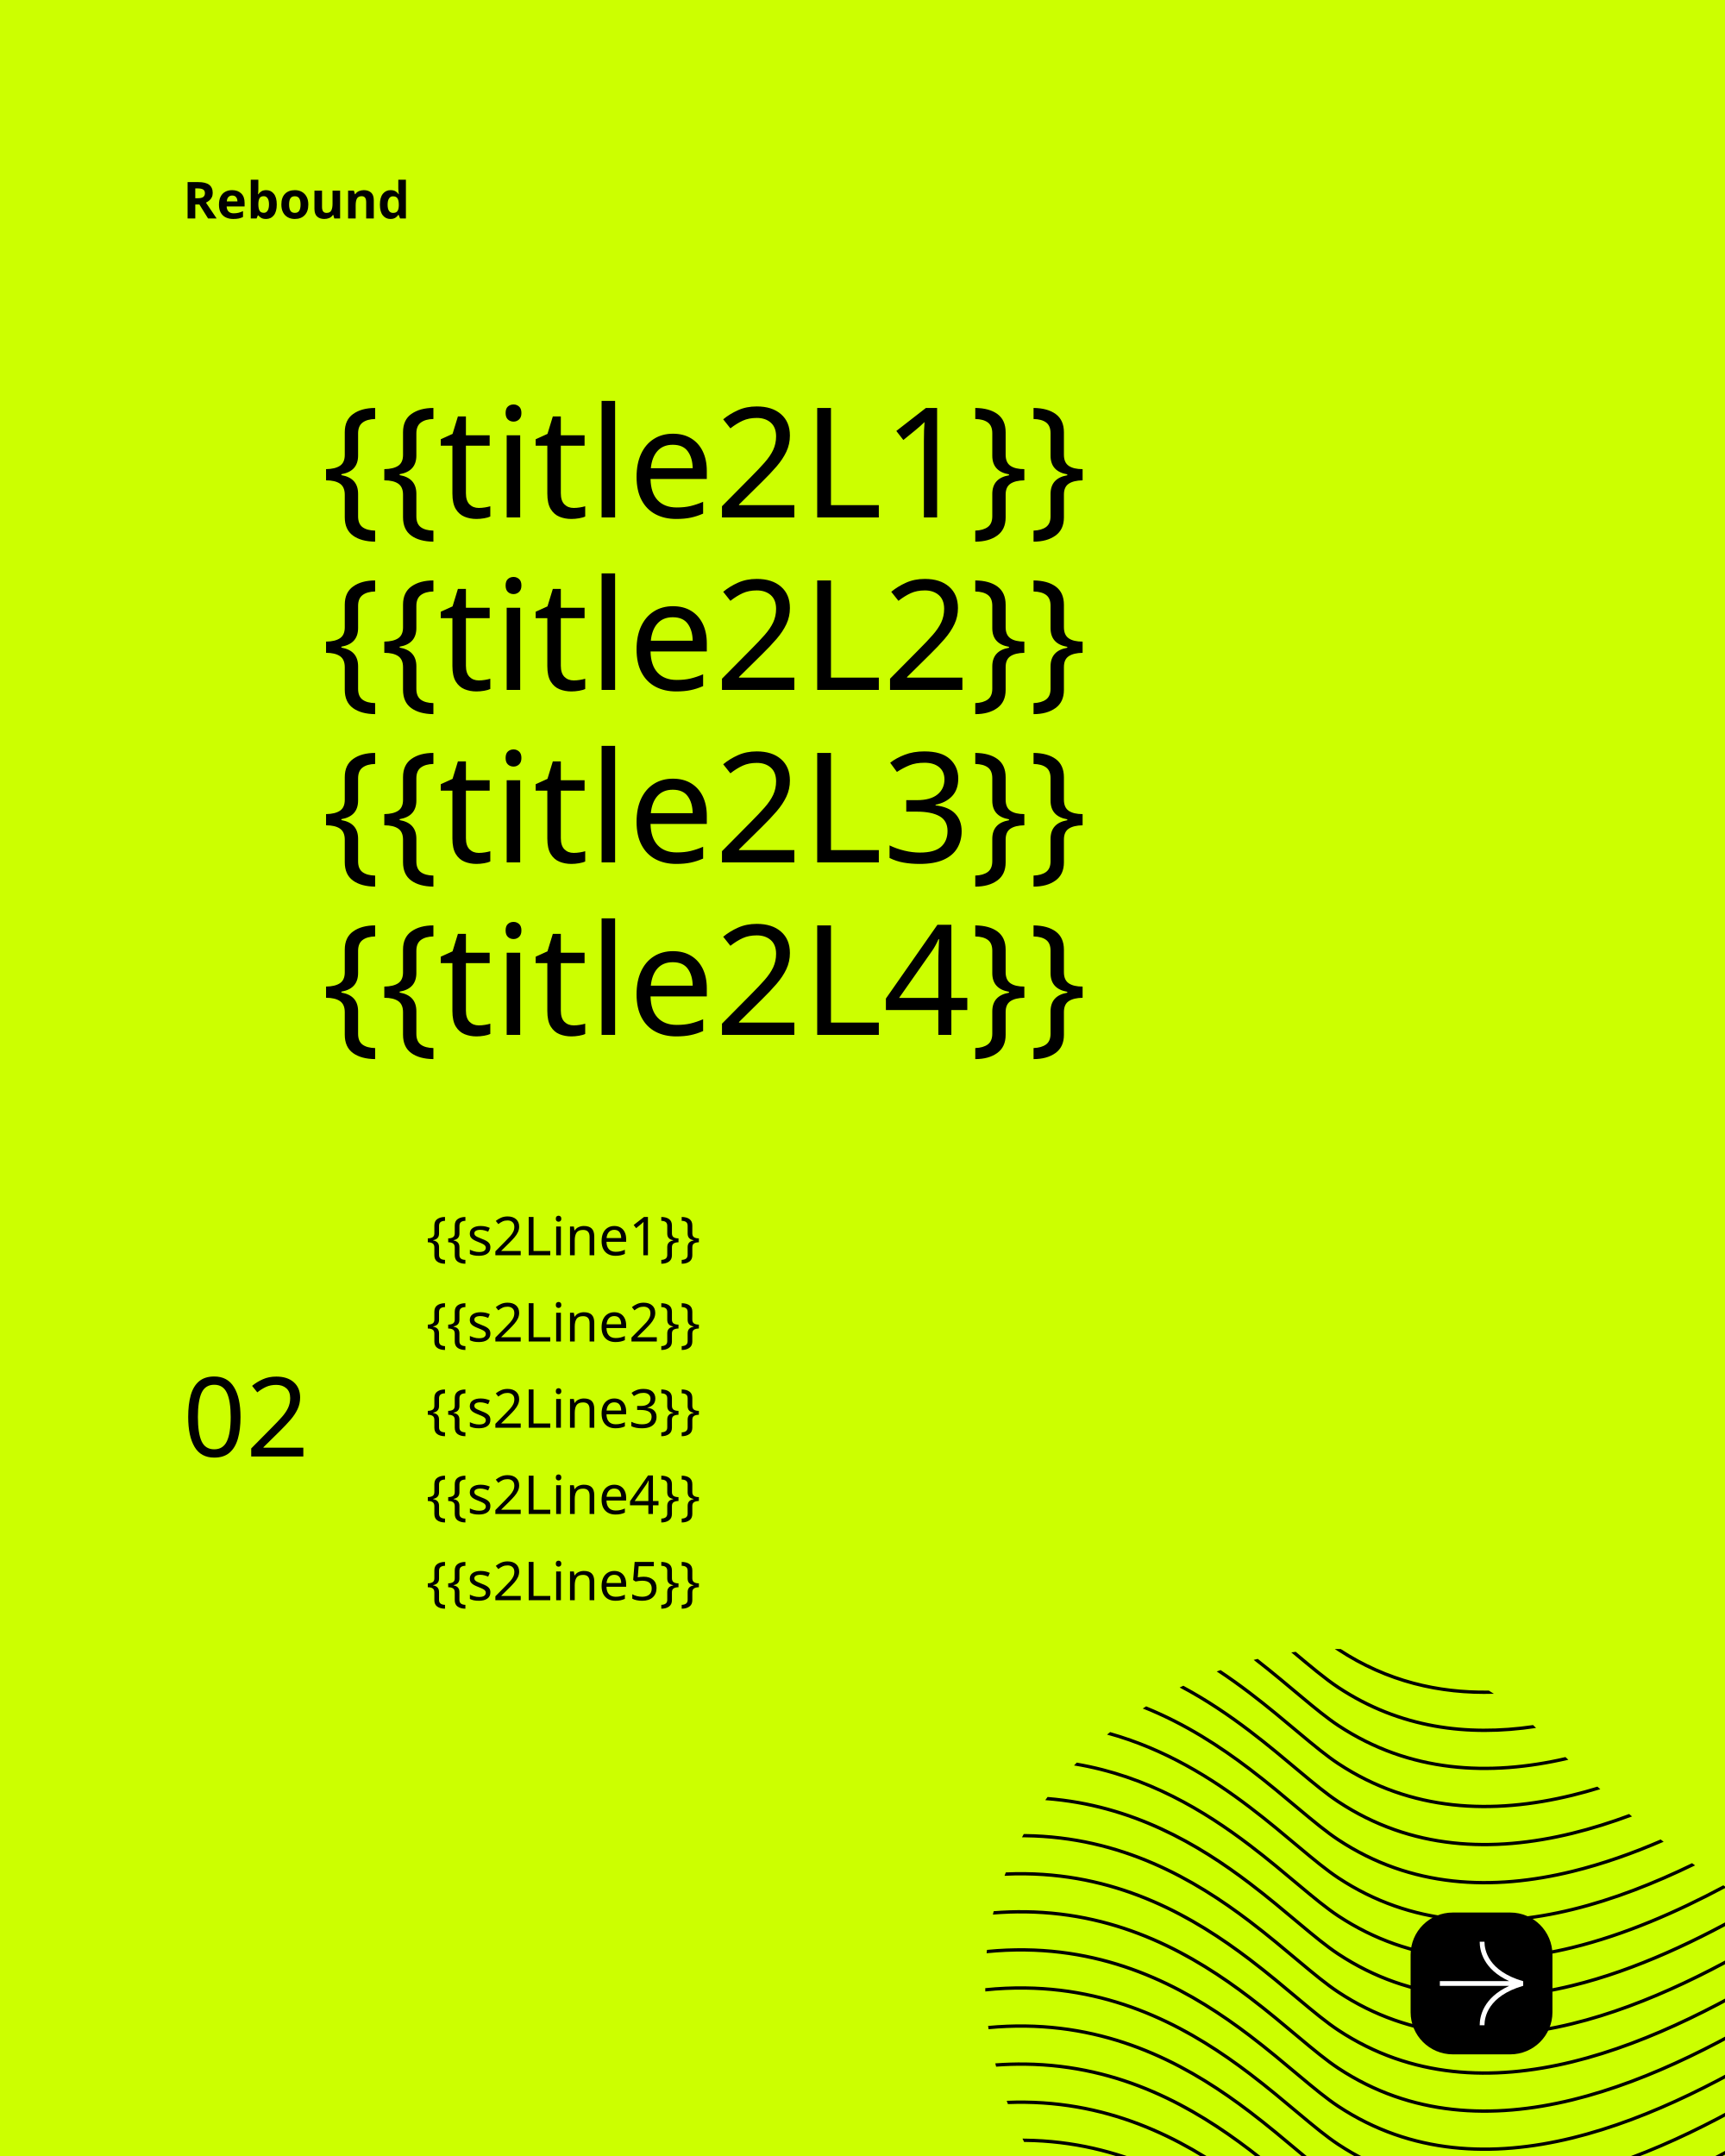
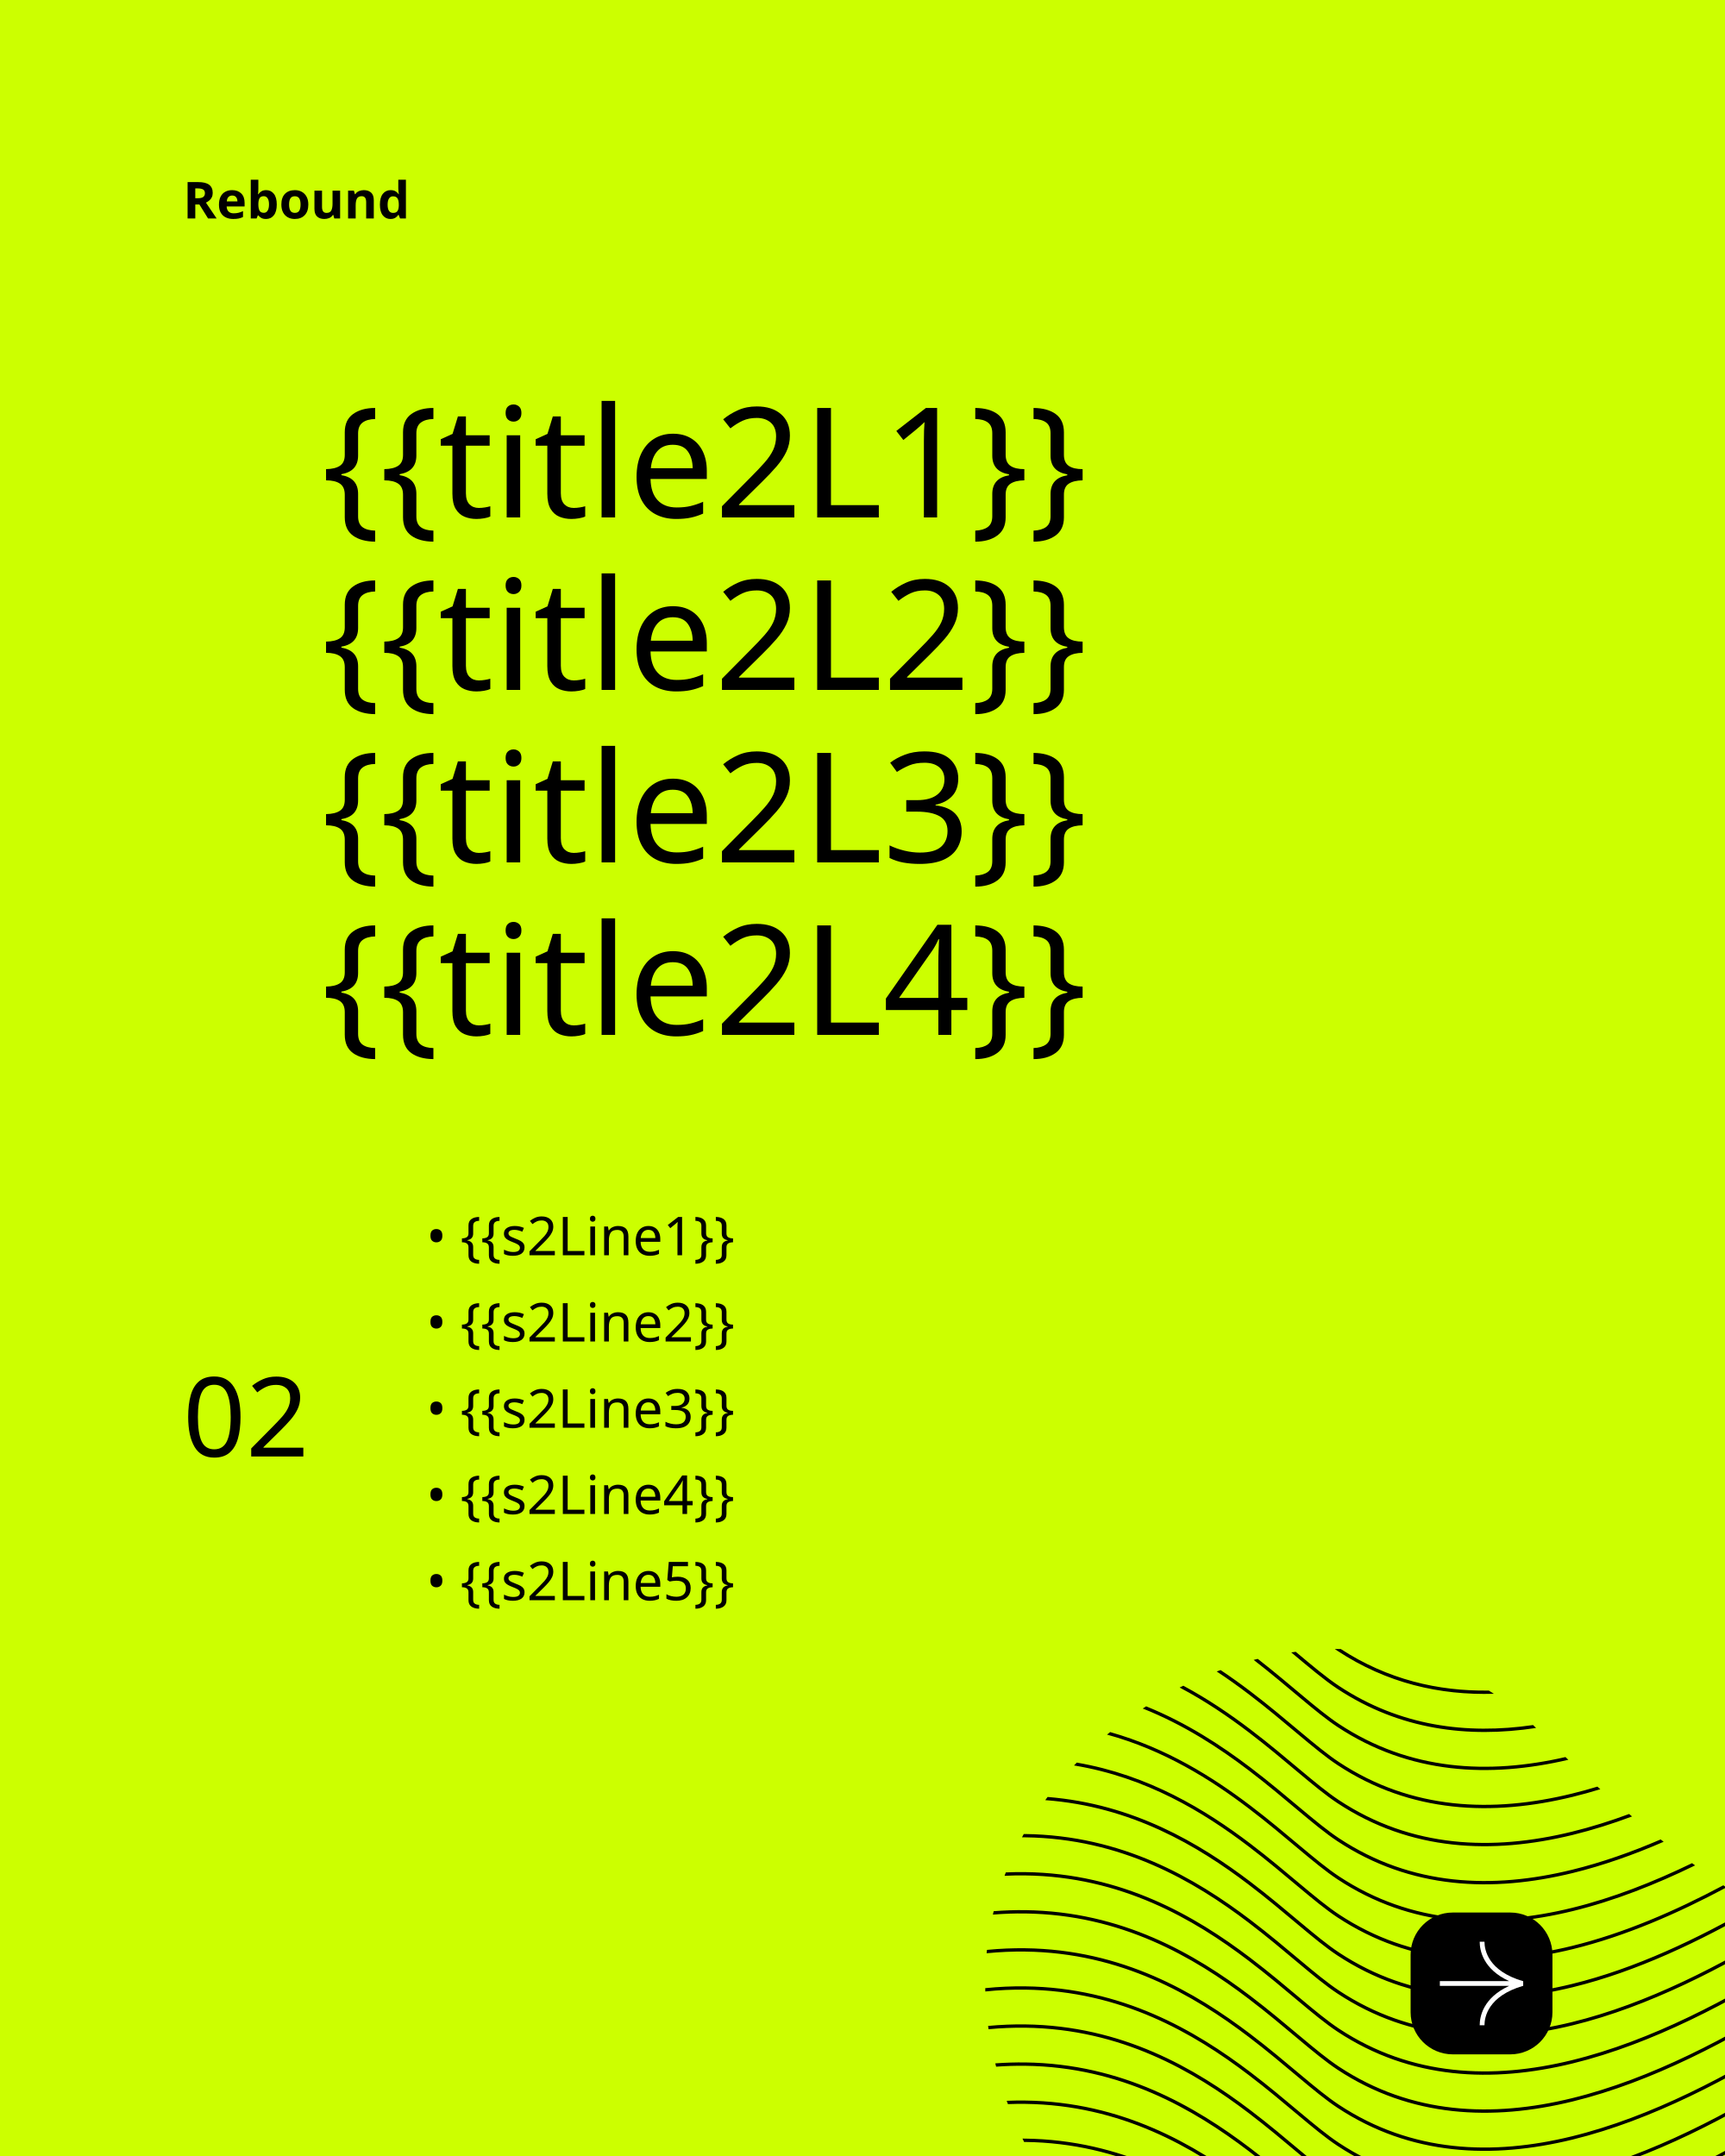
<svg xmlns="http://www.w3.org/2000/svg" viewBox="0 0 900 1125">
  <defs>
    <style>
      @font-face {
        font-family: 'Poppins';
        src: url('fonts/Poppins-Regular.ttf') format('truetype');
        font-weight: 400; /* normal */
        font-style: normal;
      }
      @font-face {
        font-family: 'Poppins';
        src: url('fonts/Poppins-Medium.ttf') format('truetype'); /* Definida por consistencia */
        font-weight: 500; /* medium */
        font-style: normal;
      }
      @font-face {
        font-family: 'Poppins';
        src: url('fonts/Poppins-Bold.ttf') format('truetype');
        font-weight: 700; /* bold */
        font-style: normal;
      }

      .cls-1 { /* Poppins Regular */
        font-size: 80px;
        font-family: 'Poppins', sans-serif;
        font-weight: 400; /* Explicitamente normal para Poppins Regular */
      }

      .cls-2 { /* Poppins Regular */
        font-size: 57.6px;
        font-family: 'Poppins', sans-serif;
        font-weight: 400; /* Explicitamente normal para Poppins Regular */
      }

      .cls-3 { /* Poppins Regular */
        font-size: 28px;
        font-family: 'Poppins', sans-serif;
        font-weight: 400; /* Explicitamente normal para Poppins Regular */
      }

      .cls-4 {
        fill: #cf0;
      }

      .cls-5 {
        fill: #fff;
      }

      .cls-6 {
        fill: none;
      }

      .cls-7 { /* Es un clip-path */
        clip-path: url(#clippath-1);
      }

      .cls-8 { /* Poppins Bold */
        font-family: 'Poppins', sans-serif;
        font-size: 26.6px;
        font-weight: 700; /* o 'bold' */
      }

      .cls-9 { /* fill-rule, no es una fuente */
        fill-rule: evenodd;
      }

      .cls-10 { /* Es un clip-path */
        clip-path: url(#clippath-2);
      }

      .cls-11 { /* Es un clip-path */
        clip-path: url(#clippath);
      }
    </style>
    <clipPath id="clippath">
      <rect class="cls-6" x="514.03" y="860.45" width="385.97" height="264.55" />
    </clipPath>
    <clipPath id="clippath-1">
      <rect class="cls-6" x="-405.97" y="860.45" width="385.97" height="264.55" />
    </clipPath>
    <clipPath id="clippath-2">
      <rect class="cls-6" x="751.22" y="1013.21" width="43.5" height="43.5" />
    </clipPath>
  </defs>
  <g id="BACKGROUND">
    <rect class="cls-4" width="900" height="1125" />
  </g>
  <g id="TEXTO">
    <g>
      {% if s2Line1 %}<text class="cls-3" transform="translate(222.42 655.00)">
-         <tspan x="0" y="0">{{s2Line1}}</tspan>
+         <tspan x="0" y="0">• {{s2Line1}}</tspan>
      </text>{% endif %}
      {% if s2Line2 %}<text class="cls-3" transform="translate(222.42 700.00)">
-         <tspan x="0" y="0">{{s2Line2}}</tspan>
+         <tspan x="0" y="0">• {{s2Line2}}</tspan>
      </text>{% endif %}
      {% if s2Line3 %}<text class="cls-3" transform="translate(222.42 745.00)">
-         <tspan x="0" y="0">{{s2Line3}}</tspan>
+         <tspan x="0" y="0">• {{s2Line3}}</tspan>
      </text>{% endif %}
      {% if s2Line4 %}<text class="cls-3" transform="translate(222.42 790.00)">
-         <tspan x="0" y="0">{{s2Line4}}</tspan>
+         <tspan x="0" y="0">• {{s2Line4}}</tspan>
      </text>{% endif %}
      {% if s2Line5 %}<text class="cls-3" transform="translate(222.42 835.00)">
-         <tspan x="0" y="0">{{s2Line5}}</tspan>
+         <tspan x="0" y="0">• {{s2Line5}}</tspan>
      </text>{% endif %}
    </g>
    <text class="cls-8" transform="translate(95.48 114)">
      <tspan x="0" y="0">Rebound</tspan>
    </text>
    <text class="cls-2" transform="translate(95.36 760.00)">
      <tspan x="0" y="0">02</tspan>
    </text>
    {% if title2L1 %}<text class="cls-1" transform="translate(167.88 270.00)">
      <tspan x="0" y="0">{{title2L1}}</tspan>
    </text>{% endif %}
    {% if title2L2 %}<text class="cls-1" transform="translate(167.88 360.00)">
      <tspan x="0" y="0">{{title2L2}}</tspan>
    </text>{% endif %}
    {% if title2L3 %}<text class="cls-1" transform="translate(167.88 450.00)">
      <tspan x="0" y="0">{{title2L3}}</tspan>
    </text>{% endif %}
    {% if title2L4 %}<text class="cls-1" transform="translate(167.88 540.00)">
      <tspan x="0" y="0">{{title2L4}}</tspan>
    </text>{% endif %}
  </g>
  <g id="MISC">
    <g class="cls-11">
      <path class="cls-9" d="M696.41,860.46c.44.3.88.6,1.32.89,25.79,17.02,53.54,23.3,81.68,22.47-.87-.57-1.75-1.13-2.63-1.68-26.6.37-52.8-5.81-77.24-21.68-1.04,0-2.08,0-3.12,0ZM676.02,861.91c-.77.1-1.54.21-2.32.32,9.19,7.7,17.14,14.44,24.04,18.99,32.49,21.44,68.09,25.84,103.67,20.44l-.27-.27c-.25-.24-.5-.49-.75-.74l-.54-.52c-34.74,5.03-69.44.55-101.15-20.37-6.55-4.32-14.06-10.63-22.68-17.86ZM656.22,865.61l-.75.18c-.32.08-.64.16-.96.24l-.43.11c17.98,13.9,32.27,27.42,43.66,34.94,37.63,24.82,79.41,26.81,120.52,17.18-.5-.48-1-.95-1.5-1.43-40.3,9.23-81.2,7.12-118.06-17.2-11.14-7.35-25.05-20.45-42.48-34.03ZM636.84,871.44l-.44.16c-.31.11-.63.23-.94.34l-.65.24c5.87,3.86,11.41,7.85,16.65,11.83,19.22,14.6,34.34,29.07,46.28,36.95,38.32,25.28,80.95,26.88,122.79,16.64,4.82-1.18,9.63-2.52,14.42-3.99l-.79-.7-.73-.65c-4.42,1.34-8.87,2.57-13.32,3.65-41.37,10.12-83.53,8.59-121.42-16.4-11.92-7.86-27.01-22.31-46.19-36.88-4.95-3.76-10.17-7.53-15.67-11.19ZM617.39,879.61l-.39.19c-.3.15-.6.29-.9.44l-.63.31c13.37,7.07,25.31,15.22,35.98,23.33,19.22,14.6,34.34,29.07,46.28,36.95,38.32,25.28,80.95,26.87,122.79,16.64,10.4-2.55,20.76-5.82,30.99-9.65l-.69-.57-.85-.71c-9.87,3.65-19.84,6.79-29.86,9.24-41.37,10.12-83.53,8.59-121.42-16.4-11.92-7.86-27.01-22.31-46.19-36.88-10.45-7.94-22.11-15.91-35.11-22.89ZM598.02,890.36l-.36.23c-.28.18-.57.36-.85.54l-.59.38c21.44,8.52,39.69,20.43,55.24,32.25,19.22,14.6,34.34,29.07,46.28,36.95,38.32,25.28,80.95,26.87,122.79,16.64,16.03-3.92,31.95-9.58,47.46-16.31-.52-.4-1.04-.81-1.56-1.22-15.14,6.52-30.67,12.01-46.31,15.84-41.37,10.12-83.53,8.59-121.42-16.4-11.92-7.86-27.01-22.31-46.19-36.88-15.39-11.69-33.4-23.46-54.49-32.01ZM579.23,903.78l-.42.34c-.26.21-.52.43-.78.64l-.44.37c29.71,8.14,54,23.39,73.88,38.5,19.22,14.6,34.34,29.07,46.28,36.95,38.32,25.28,80.95,26.88,122.79,16.64,21.74-5.32,43.27-13.83,63.86-23.86-.53-.38-1.06-.77-1.59-1.16-20.23,9.8-41.35,18.12-62.69,23.34-41.37,10.12-83.53,8.59-121.42-16.4-11.92-7.86-27.01-22.31-46.19-36.88-19.77-15.02-43.87-30.17-73.28-38.46ZM561.81,919.7l-.11.12c-.23.24-.47.49-.7.73l-.64.67c37.71,6.21,67.5,24.34,91.09,42.27,19.22,14.6,34.34,29.07,46.28,36.95,38.32,25.28,80.95,26.88,122.79,16.64,27.57-6.75,54.81-18.63,80.22-32.23l-1.05-.71-.57-.39c-25.06,13.36-51.87,25.01-79.01,31.65-41.37,10.12-83.53,8.59-121.42-16.4-11.92-7.86-27.01-22.31-46.19-36.88-23.55-17.89-53.23-35.96-90.7-42.4ZM546.58,937.66l-.51.68c-.2.27-.4.54-.6.82l-.11.15c44.91,3.32,79.45,23.82,106.08,44.05,19.22,14.6,34.34,29.07,46.28,36.95,38.32,25.28,80.95,26.87,122.79,16.64,33.58-8.22,66.66-24.06,96.56-41.34l-.36-.23-1.29-.83c-29.56,17.03-62.19,32.6-95.33,40.7-41.37,10.12-83.53,8.59-121.42-16.4-11.92-7.86-27.01-22.31-46.19-36.88-26.65-20.25-61.16-40.73-105.92-44.32ZM534.15,956.98c-.32.57-.63,1.15-.94,1.73.56,0,1.12,0,1.68.01,50.07.64,87.89,22.72,116.56,44.51,19.22,14.6,34.34,29.07,46.28,36.95,38.32,25.28,80.95,26.88,122.79,16.64,39.84-9.75,78.97-30.23,112.93-51.11l-.69-.41-.99-.6c-33.64,20.63-72.3,40.8-111.66,50.43-41.37,10.12-83.53,8.59-121.42-16.4-11.92-7.86-27.01-22.31-46.19-36.88-28.92-21.97-67.09-44.22-117.59-44.86h-.76ZM524.78,977.02c-.23.59-.45,1.18-.67,1.77,3.66-.18,7.25-.24,10.79-.19,50.07.64,87.89,22.72,116.56,44.51,19.22,14.6,34.34,29.07,46.28,36.95,38.32,25.28,80.95,26.88,122.79,16.64,41.7-10.2,82.61-32.16,117.65-54.03,4-2.5,8.18-4.85,12.49-7.04-.61-.34-1.22-.68-1.82-1.02-4,2.06-7.87,4.26-11.59,6.58-34.89,21.78-75.62,43.66-117.14,53.81-41.37,10.12-83.53,8.59-121.42-16.4-11.92-7.86-27.01-22.31-46.19-36.88-28.92-21.97-67.09-44.22-117.59-44.86-3.33-.04-6.71,0-10.14.16ZM518.44,997.27l-.2.85-.21.92c5.77-.47,11.4-.66,16.87-.59,50.07.64,87.89,22.72,116.56,44.51,19.22,14.6,34.34,29.07,46.28,36.95,38.32,25.28,80.95,26.87,122.79,16.64,41.7-10.2,82.61-32.16,117.65-54.03,10.04-6.27,21.13-11.59,32.95-15.84l-.73-.41c-.29-.16-.57-.32-.86-.48l-.42-.23c-11.41,4.21-22.13,9.4-31.86,15.48-34.89,21.78-75.62,43.66-117.14,53.81-41.37,10.12-83.53,8.59-121.42-16.4-11.92-7.86-27.01-22.31-46.19-36.88-28.92-21.97-67.09-44.22-117.59-44.86-5.35-.07-10.84.11-16.48.55ZM514.94,1017.45c-.06.57-.12,1.17-.18,1.76,6.92-.69,13.63-.97,20.13-.88,50.07.64,87.89,22.72,116.56,44.5,19.22,14.6,34.34,29.07,46.28,36.95,38.32,25.28,80.95,26.87,122.79,16.64,41.7-10.2,82.61-32.16,117.65-54.03,15.93-9.94,34.51-17.51,54.49-22.22-.63-.44-1.27-.88-1.91-1.32-19.59,4.77-37.82,12.28-53.5,22.07-34.89,21.78-75.62,43.66-117.14,53.81-41.37,10.12-83.53,8.59-121.42-16.4-11.92-7.86-27.01-22.31-46.19-36.88-28.92-21.97-67.09-44.22-117.59-44.86-6.46-.08-13.11.19-19.97.86ZM514.04,1037.41c.01.59.02,1.17.04,1.74,7.16-.74,14.1-1.04,20.81-.95,50.07.64,87.89,22.72,116.56,44.51,19.22,14.6,34.34,29.07,46.28,36.95,38.32,25.28,80.95,26.88,122.79,16.64,41.7-10.2,82.61-32.16,117.65-54.03,21.31-13.3,47.38-22.35,75.16-26.01-.58-.51-1.16-1.01-1.75-1.5-27.48,3.82-53.22,12.85-74.34,26.04-34.89,21.78-75.62,43.66-117.14,53.81-41.37,10.12-83.53,8.59-121.42-16.4-11.92-7.86-27.01-22.31-46.19-36.88-28.92-21.97-67.09-44.22-117.59-44.86-6.74-.09-13.69.21-20.87.95ZM515.54,1057.13c.08.58.16,1.15.24,1.72,6.56-.62,12.93-.86,19.11-.79,50.07.64,87.89,22.72,116.56,44.51,19.22,14.6,34.34,29.07,46.28,36.95,38.32,25.28,80.95,26.88,122.79,16.64,41.7-10.2,82.61-32.16,117.65-54.03,26.03-16.25,59.14-26.14,93.84-27.63-.5-.55-1-1.1-1.52-1.65-34.48,1.71-67.33,11.64-93.24,27.81-34.89,21.78-75.62,43.66-117.14,53.81-41.37,10.12-83.53,8.6-121.42-16.4-11.92-7.86-27.01-22.31-46.19-36.88-28.92-21.97-67.09-44.22-117.59-44.86-6.26-.08-12.72.17-19.37.8ZM519.29,1076.68l.19.76.24.95c5.18-.37,10.23-.52,15.17-.46,50.07.64,87.89,22.72,116.56,44.5,19.22,14.6,34.34,29.07,46.28,36.95,38.32,25.28,80.95,26.87,122.79,16.64,41.7-10.2,82.61-32.16,117.65-54.03,29.96-18.7,69.32-28.99,109.64-27.73-.41-.59-.82-1.17-1.24-1.76-40.24-1.01-79.42,9.34-109.33,28.01-34.89,21.78-75.62,43.66-117.14,53.81-41.37,10.12-83.53,8.59-121.42-16.4-11.92-7.86-27.01-22.31-46.19-36.88-28.92-21.97-67.09-44.22-117.59-44.86-5.08-.06-10.29.09-15.62.48ZM525.24,1096.21c.2.56.41,1.14.63,1.71,3.05-.12,6.06-.15,9.02-.12,50.07.64,87.89,22.72,116.56,44.51,19.22,14.6,34.34,29.07,46.28,36.95,38.32,25.28,80.95,26.88,122.79,16.64,41.7-10.2,82.61-32.16,117.65-54.03,33.02-20.61,77.44-31,122.02-26.98-.3-.6-.62-1.21-.93-1.81-44.61-3.79-88.96,6.69-122.01,27.31-34.89,21.78-75.62,43.66-117.14,53.81-41.37,10.12-83.53,8.59-121.42-16.4-11.92-7.86-27.01-22.31-46.19-36.88-28.92-21.97-67.09-44.22-117.59-44.86-3.17-.04-6.4,0-9.67.14ZM533.48,1115.93c.27.56.55,1.15.84,1.74h.58c50.07.64,87.89,22.73,116.56,44.51,19.22,14.6,34.34,29.07,46.28,36.95,38.32,25.28,80.95,26.88,122.79,16.64,41.7-10.2,82.61-32.16,117.65-54.03,35.17-21.95,83.27-32.31,130.71-26.01-.2-.6-.4-1.21-.61-1.82-47.58-6.12-95.75,4.33-131.02,26.35-34.89,21.78-75.62,43.66-117.14,53.81-41.37,10.12-83.53,8.59-121.42-16.4-11.92-7.86-27.01-22.31-46.19-36.88-28.92-21.97-67.09-44.22-117.59-44.86-.47,0-.95-.01-1.43-.01ZM544.28,1136.18l.48.82.6,1c44.92,3.32,79.45,23.82,106.09,44.05,19.22,14.6,34.34,29.07,46.28,36.95,38.32,25.28,80.95,26.87,122.79,16.64,41.7-10.2,82.61-32.16,117.65-54.03,36.41-22.73,86.69-33.02,135.74-25.28-.09-.59-.19-1.19-.3-1.79-49.31-7.64-99.77,2.76-136.36,25.59-34.89,21.78-75.62,43.66-117.14,53.81-41.37,10.12-83.53,8.59-121.42-16.4-11.92-7.86-27.01-22.31-46.19-36.88-27.1-20.59-62.33-41.42-108.23-44.49ZM558.3,1157.57l.59.82.84,1.16c38.01,6.12,68,24.35,91.72,42.37,19.22,14.6,34.34,29.07,46.28,36.95,38.32,25.28,80.95,26.87,122.79,16.64,41.7-10.2,82.61-32.16,117.65-54.03,36.78-22.96,87.71-33.23,137.24-25.04v-.43c0-.26,0-.51,0-.77v-.55c-49.87-8.18-101.13,2.19-138.17,25.31-34.89,21.78-75.62,43.66-117.14,53.81-41.37,10.12-83.53,8.59-121.42-16.4-11.92-7.86-27.01-22.31-46.19-36.88-24.28-18.44-55.07-37.08-94.21-42.97ZM576.73,1181.26c.56.75,1.1,1.5,1.64,2.25,29.35,8.2,53.38,23.31,73.08,38.28,19.22,14.6,34.34,29.07,46.28,36.95,38.32,25.28,80.95,26.88,122.79,16.64,41.7-10.2,82.61-32.16,117.65-54.03,36.31-22.67,86.42-32.97,135.33-25.34.11-.57.21-1.13.3-1.7-49.36-7.7-99.91,2.69-136.56,25.56-34.89,21.78-75.62,43.66-117.14,53.81-41.37,10.12-83.53,8.59-121.42-16.4-11.92-7.86-27.01-22.31-46.19-36.88-20.33-15.45-45.23-31.03-75.78-39.14ZM590.77,1205.5c.32.73.62,1.45.92,2.18,23.41,8.59,43.12,21.33,59.76,33.97,19.22,14.6,34.34,29.07,46.28,36.95,38.32,25.28,80.95,26.88,122.79,16.64,41.7-10.2,82.61-32.16,117.65-54.03,34.99-21.84,82.79-32.21,130.01-26.1l.1-.26c.09-.25.18-.5.28-.75l.23-.65c-47.75-6.26-96.14,4.19-131.54,26.28-34.89,21.78-75.62,43.66-117.14,53.81-41.37,10.12-83.53,8.59-121.42-16.4-11.92-7.86-27.01-22.31-46.19-36.88-17.12-13.01-37.49-26.11-61.74-34.77ZM598.36,1228.27l.17.71c.07.29.14.57.21.86l.12.51c20.3,8.43,37.69,19.84,52.6,31.17,19.22,14.6,34.34,29.07,46.28,36.95,38.32,25.28,80.95,26.87,122.79,16.64,41.7-10.2,82.61-32.16,117.65-54.03,32.77-20.45,76.77-30.84,120.99-27.07l.36-.61c.14-.24.28-.49.42-.73l.17-.3c-44.89-4-89.6,6.48-122.86,27.24-34.89,21.78-75.62,43.66-117.14,53.81-41.37,10.12-83.53,8.59-121.42-16.4-11.92-7.86-27.01-22.31-46.19-36.88-15.31-11.63-33.21-23.34-54.15-31.87ZM991.07,1297.07c-19.72,4.78-38.06,12.31-53.82,22.14-2.7,1.69-5.44,3.37-8.21,5.06,2.57-.86,5.1-1.74,7.59-2.63l1.53-.96c13.88-8.66,29.77-15.52,46.84-20.26,2.05-1.11,4.07-2.23,6.05-3.36ZM602.42,1249.85l.09.65c.04.29.08.57.12.86l.07.51c18.66,8.24,34.79,18.92,48.76,29.52,19.22,14.6,34.34,29.07,46.28,36.95,38.32,25.28,80.95,26.87,122.79,16.64,41.7-10.2,82.61-32.16,117.65-54.03,29.4-18.35,67.85-28.6,107.41-27.79l.33-.39c.19-.23.39-.47.58-.7l.49-.6c-40.39-1.09-79.72,9.27-109.73,28-34.89,21.78-75.62,43.66-117.14,53.81-41.37,10.12-83.53,8.59-121.42-16.4-11.92-7.86-27.01-22.31-46.19-36.88-14.31-10.87-30.88-21.81-50.08-30.16ZM1027.24,1271.72c-33.28,2.16-64.89,11.96-89.98,27.63-26.76,16.71-56.96,33.47-88.32,44.96,3.2-.57,6.35-1.16,9.46-1.77,28.29-11.31,55.45-26.53,79.78-41.72,24.28-15.16,54.74-24.79,86.87-27.22.74-.62,1.47-1.25,2.19-1.88ZM604.84,1270.79l.02.22.18,1.78c17.67,8.08,33.04,18.31,46.42,28.47,19.22,14.6,34.34,29.07,46.28,36.95,27.33,18.03,56.84,24.01,86.71,22.25,1.74-.73,3.51-1.44,5.33-2.14-31.34,2.83-62.43-2.66-91.08-21.56-11.92-7.86-27.01-22.31-46.19-36.88-13.7-10.41-29.48-20.88-47.67-29.09ZM607.03,1291.67l.13,1.05.12.99c16.73,7.91,31.36,17.7,44.17,27.43,19.22,14.6,34.34,29.07,46.28,36.95,16.13,10.64,33.02,17.08,50.3,20.22l.98-.5c.38-.19.76-.39,1.14-.58l.46-.24c-17.84-2.93-35.3-9.38-51.92-20.35-11.92-7.86-27.01-22.31-46.19-36.88-13.15-9.99-28.21-20.04-45.47-28.08ZM618.82,1337.37c.46.93.93,1.86,1.42,2.77,11.46,6.43,21.83,13.6,31.21,20.73,12.73,9.67,23.66,19.28,33.06,26.96,1.39.41,2.77.77,4.12,1.1-10.07-8.02-21.99-18.7-36.13-29.45-10.07-7.65-21.26-15.33-33.69-22.12ZM610.6,1313.24c.17.73.33,1.46.51,2.19,15.15,7.56,28.53,16.59,40.35,25.57,19.22,14.6,34.34,29.07,46.28,36.95,7.02,4.63,14.19,8.47,21.48,11.59.97-.21,1.93-.44,2.88-.68-7.95-3.23-15.76-7.31-23.41-12.36-11.92-7.86-27.01-22.31-46.19-36.88-12.24-9.3-26.13-18.64-41.91-26.38Z" />
    </g>
  </g>
  <g id="ICONOS">
    <rect x="735.97" y="997.96" width="74" height="74" rx="22" ry="22" />
    <g class="cls-10">
      <path class="cls-5" d="M794.71,1033.8v2.39c-18.23,5.33-20.2,16.18-20.2,20.6h-2.49c0-4.36,1.64-14.26,15.37-20.55h-36.16v-2.49h36.16c-13.73-6.29-15.37-16.19-15.37-20.55h2.49c0,4.42,1.97,15.27,20.2,20.6Z" />
    </g>
  </g>
</svg>
